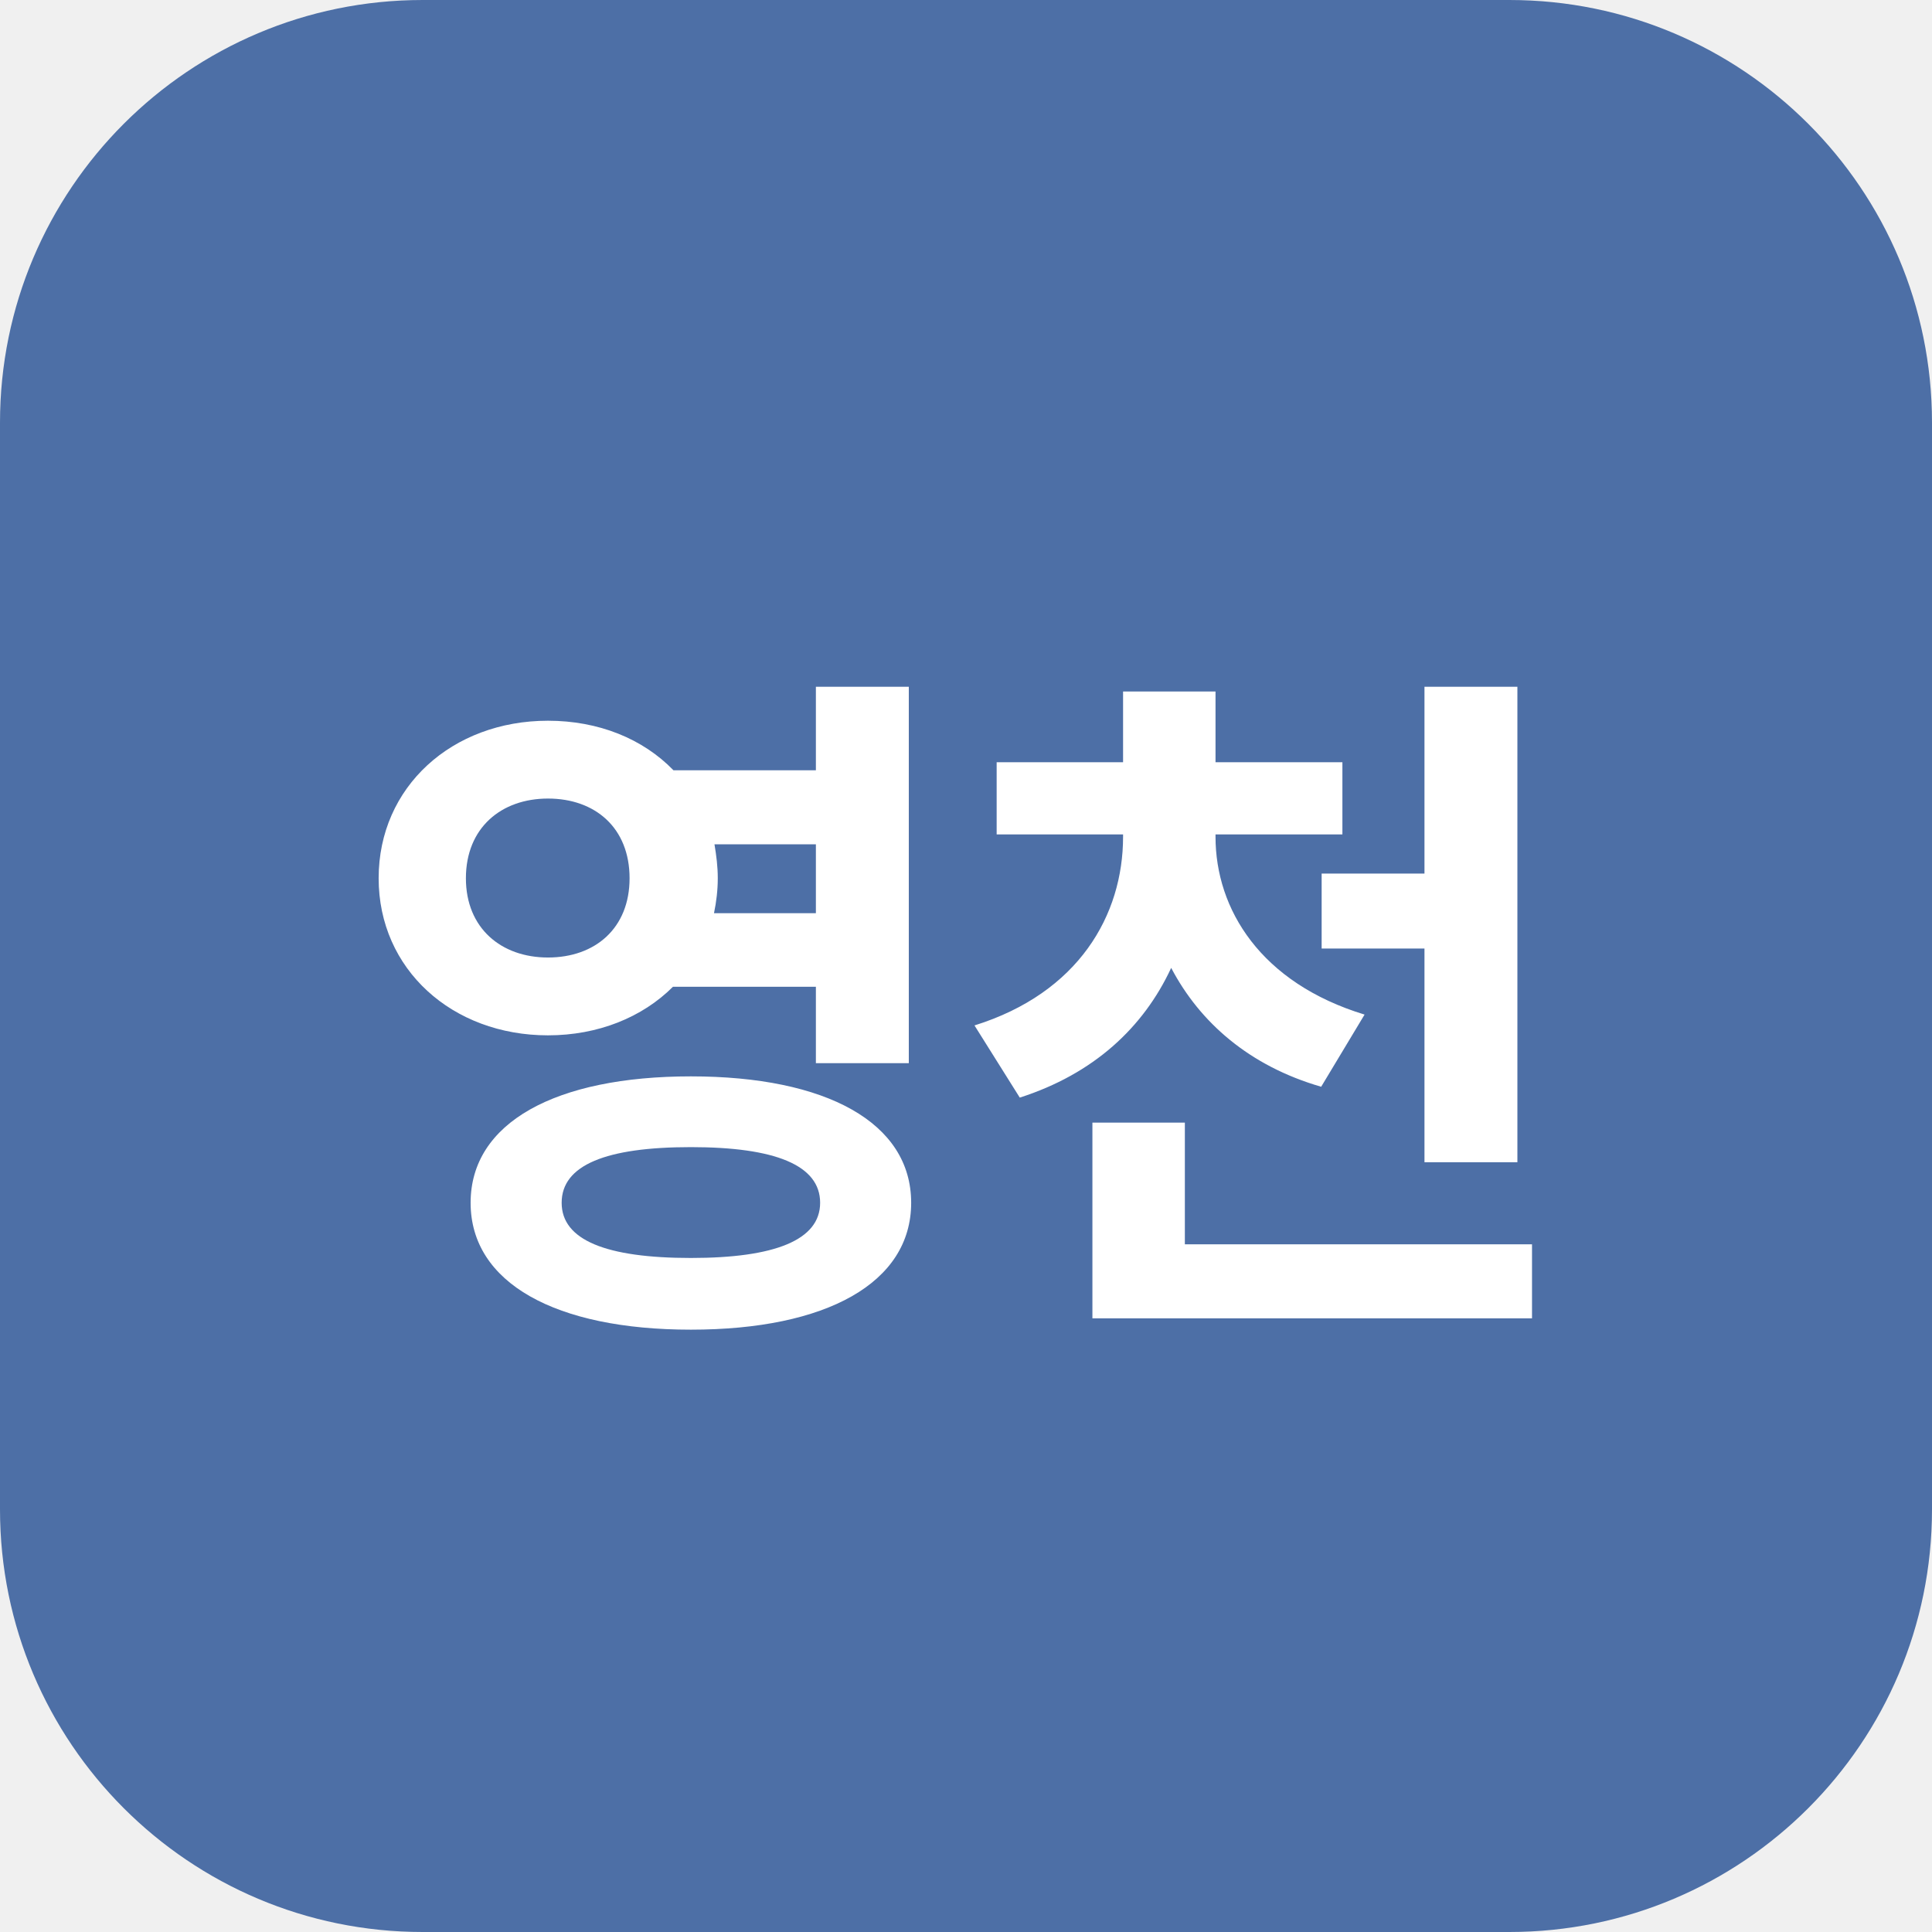
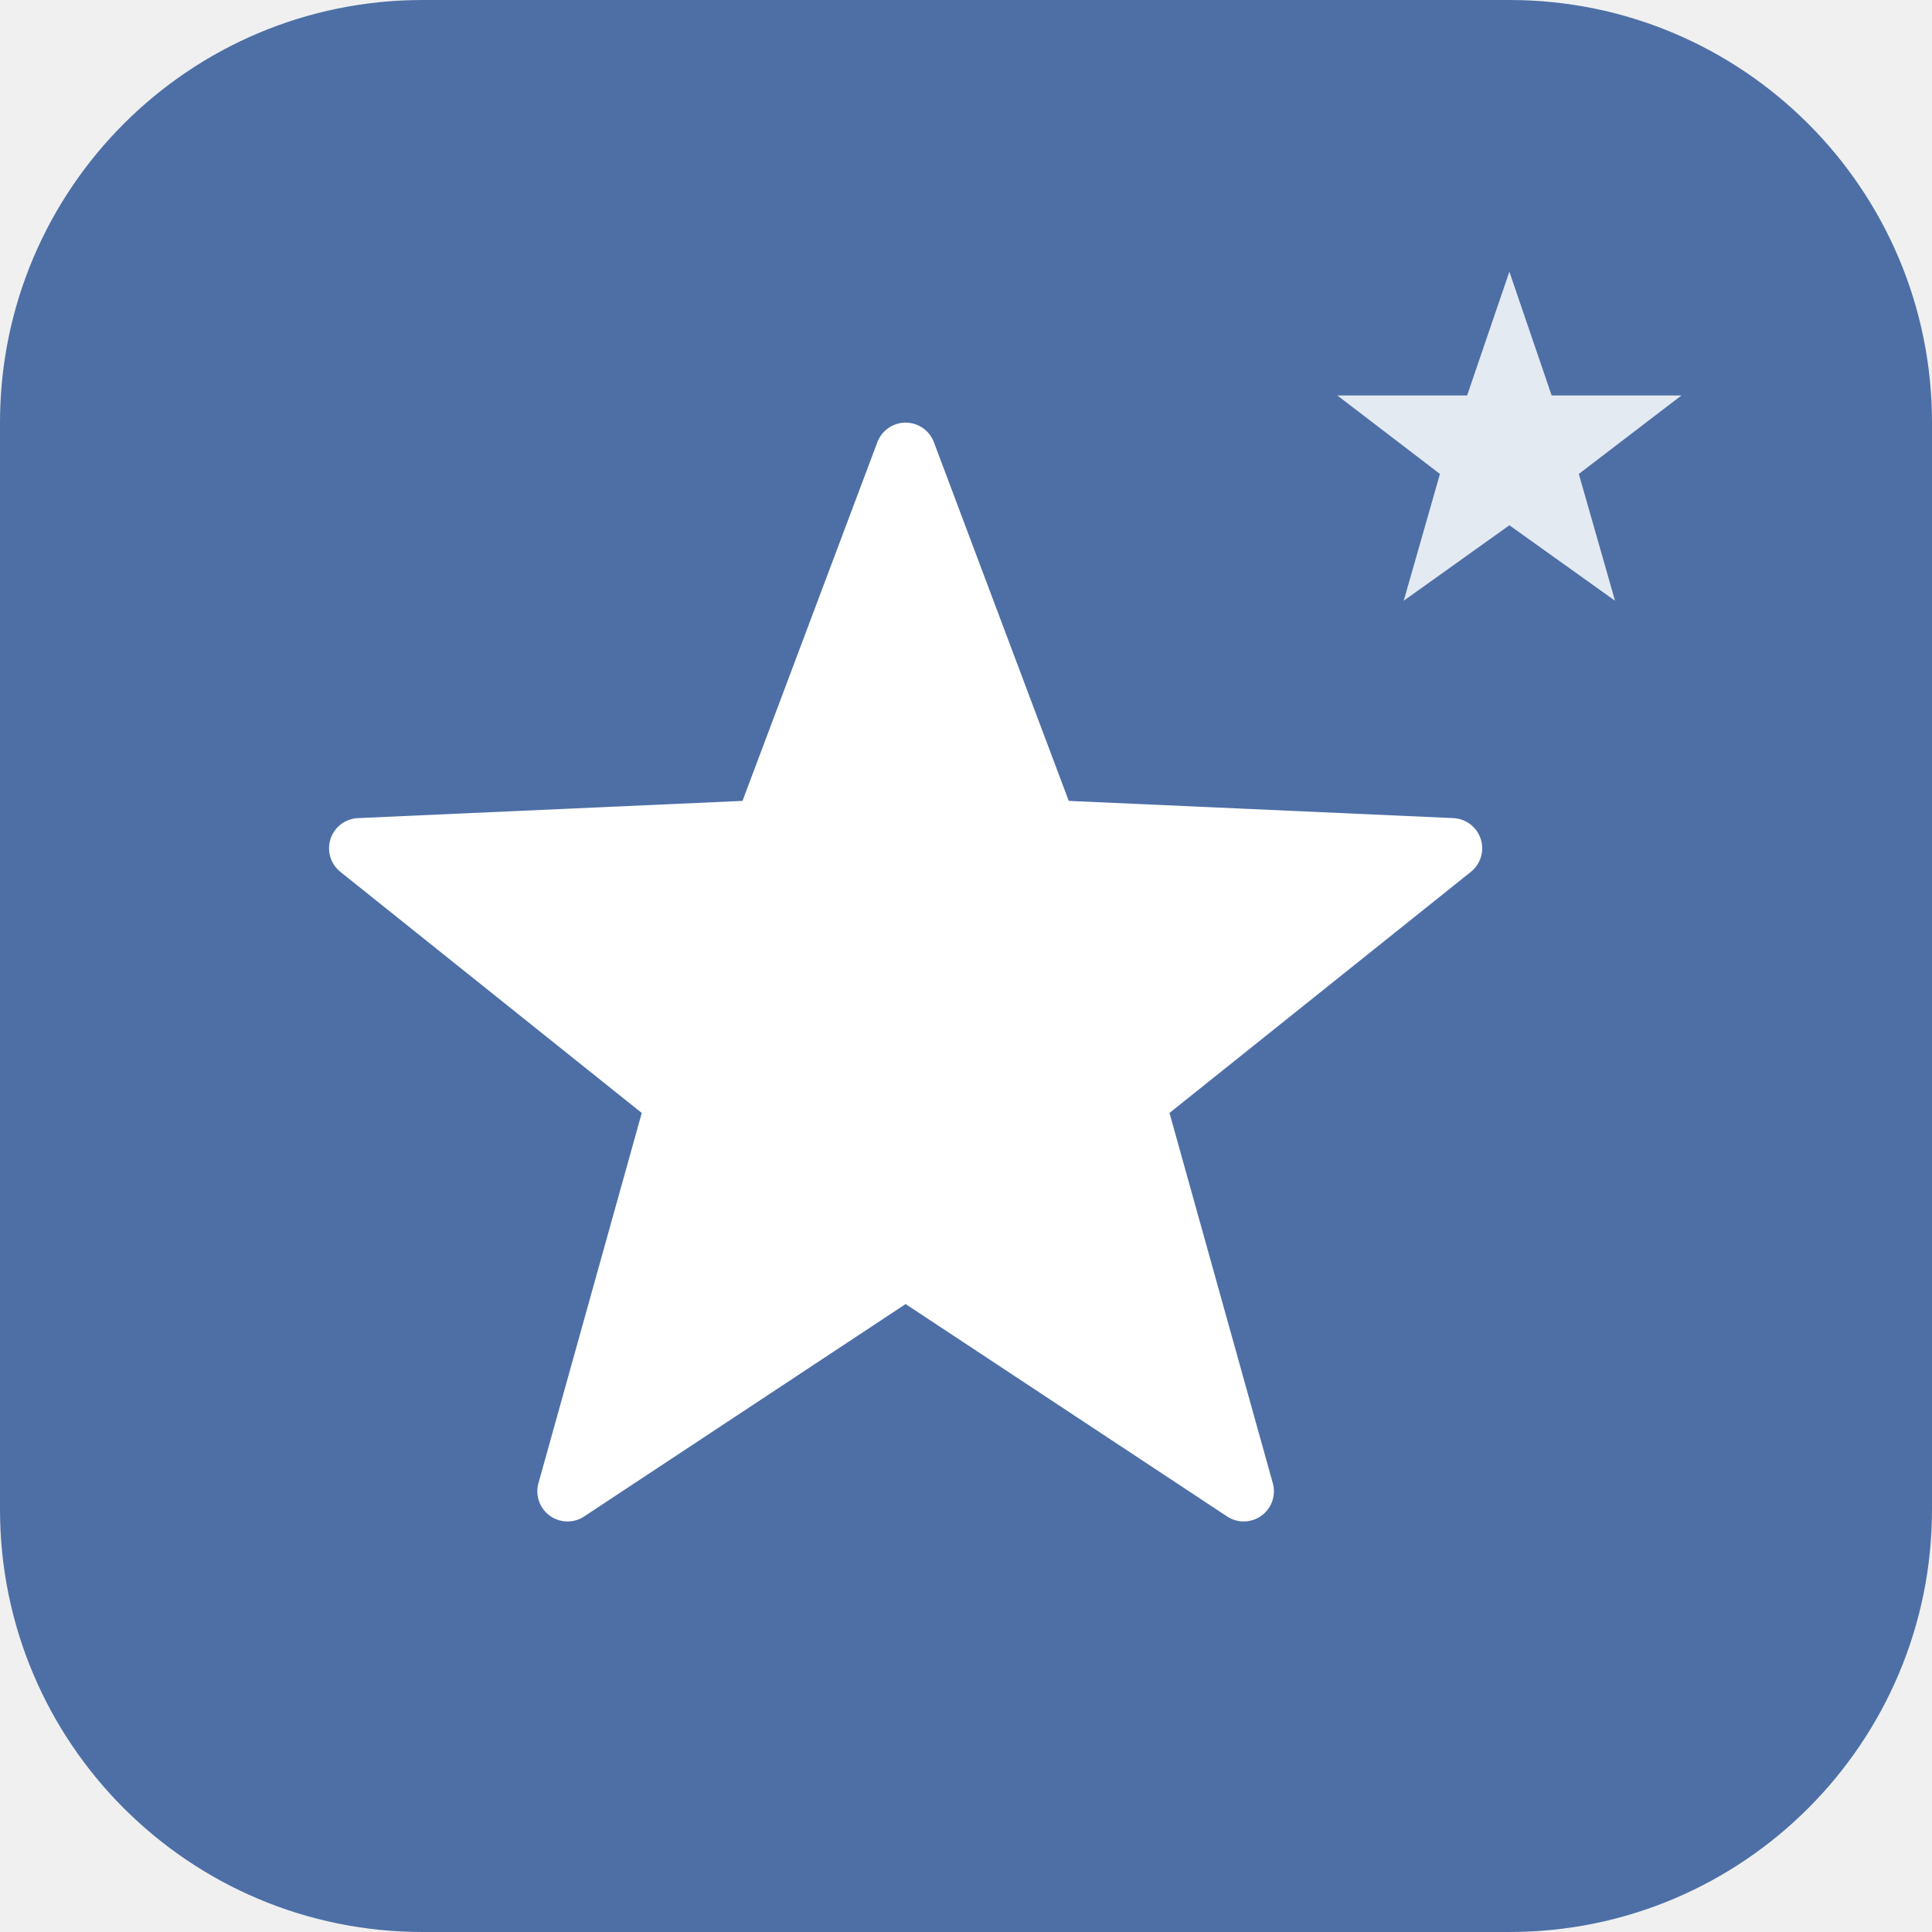
<svg xmlns="http://www.w3.org/2000/svg" viewBox="0 0 64 64">
  <rect width="64" height="64" rx="14" fill="#4d6fa6" />
-   <text x="32" y="42" font-family="'Malgun Gothic','Apple SD Gothic Neo','Noto Sans KR',sans-serif" font-size="23" font-weight="700" letter-spacing="-1" fill="#fff" text-anchor="middle">영천</text>
+   <path d="M30.0 15.0L34.7 27.5L48.1 28.1L37.6 36.5L41.2 49.4L30.0 42.0L18.8 49.4L22.4 36.5L11.9 28.1L25.3 27.5Z" fill="#fff" stroke="#fff" stroke-width="2" stroke-linejoin="round" />
+   <path d="M50.0 9.0L51.4 13.1L55.7 13.1L52.3 15.7L53.5 19.9L50.0 17.4L46.5 19.9L47.7 15.7L44.3 13.1L48.6 13.1Z" fill="#fff" opacity=".85" />
</svg>
